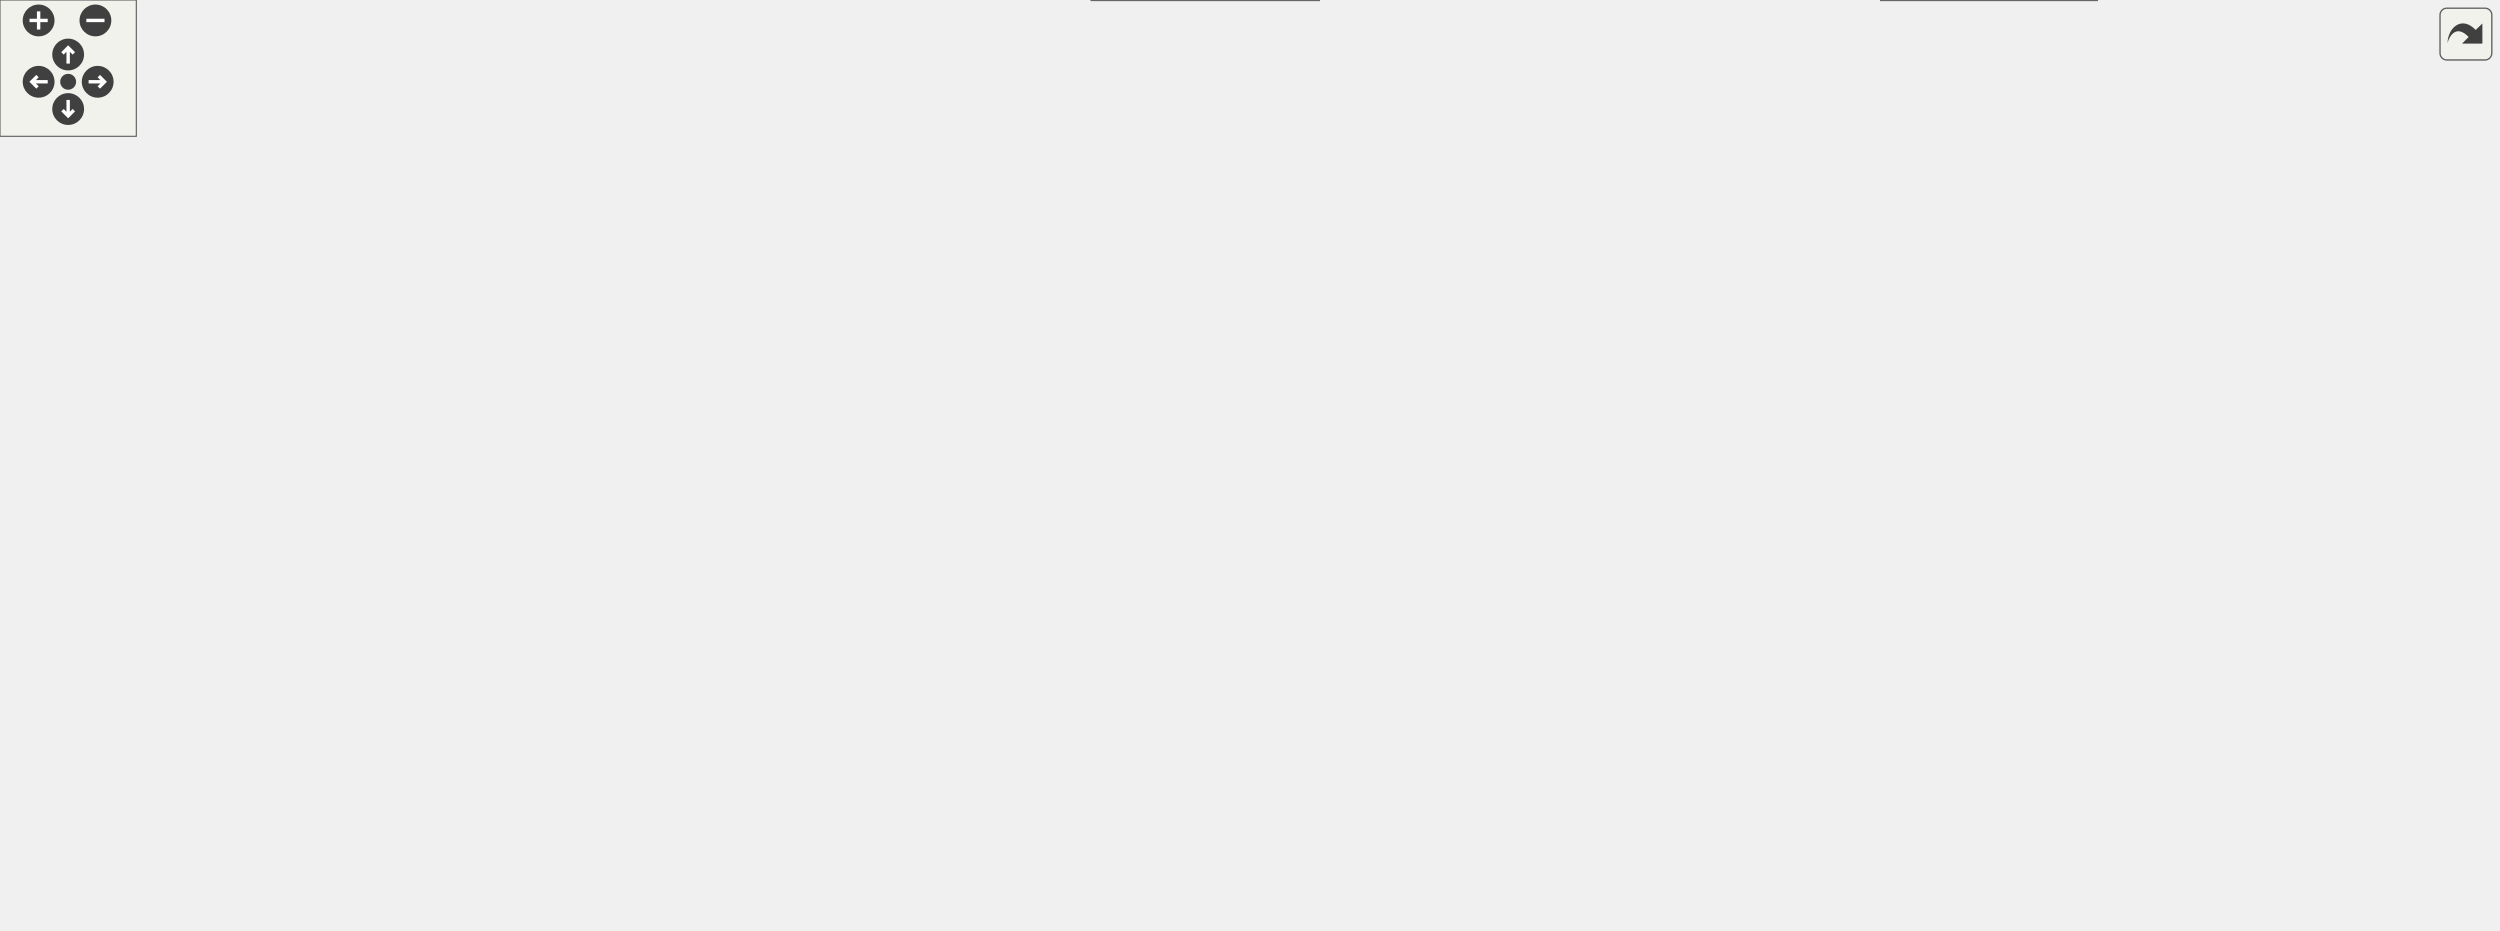
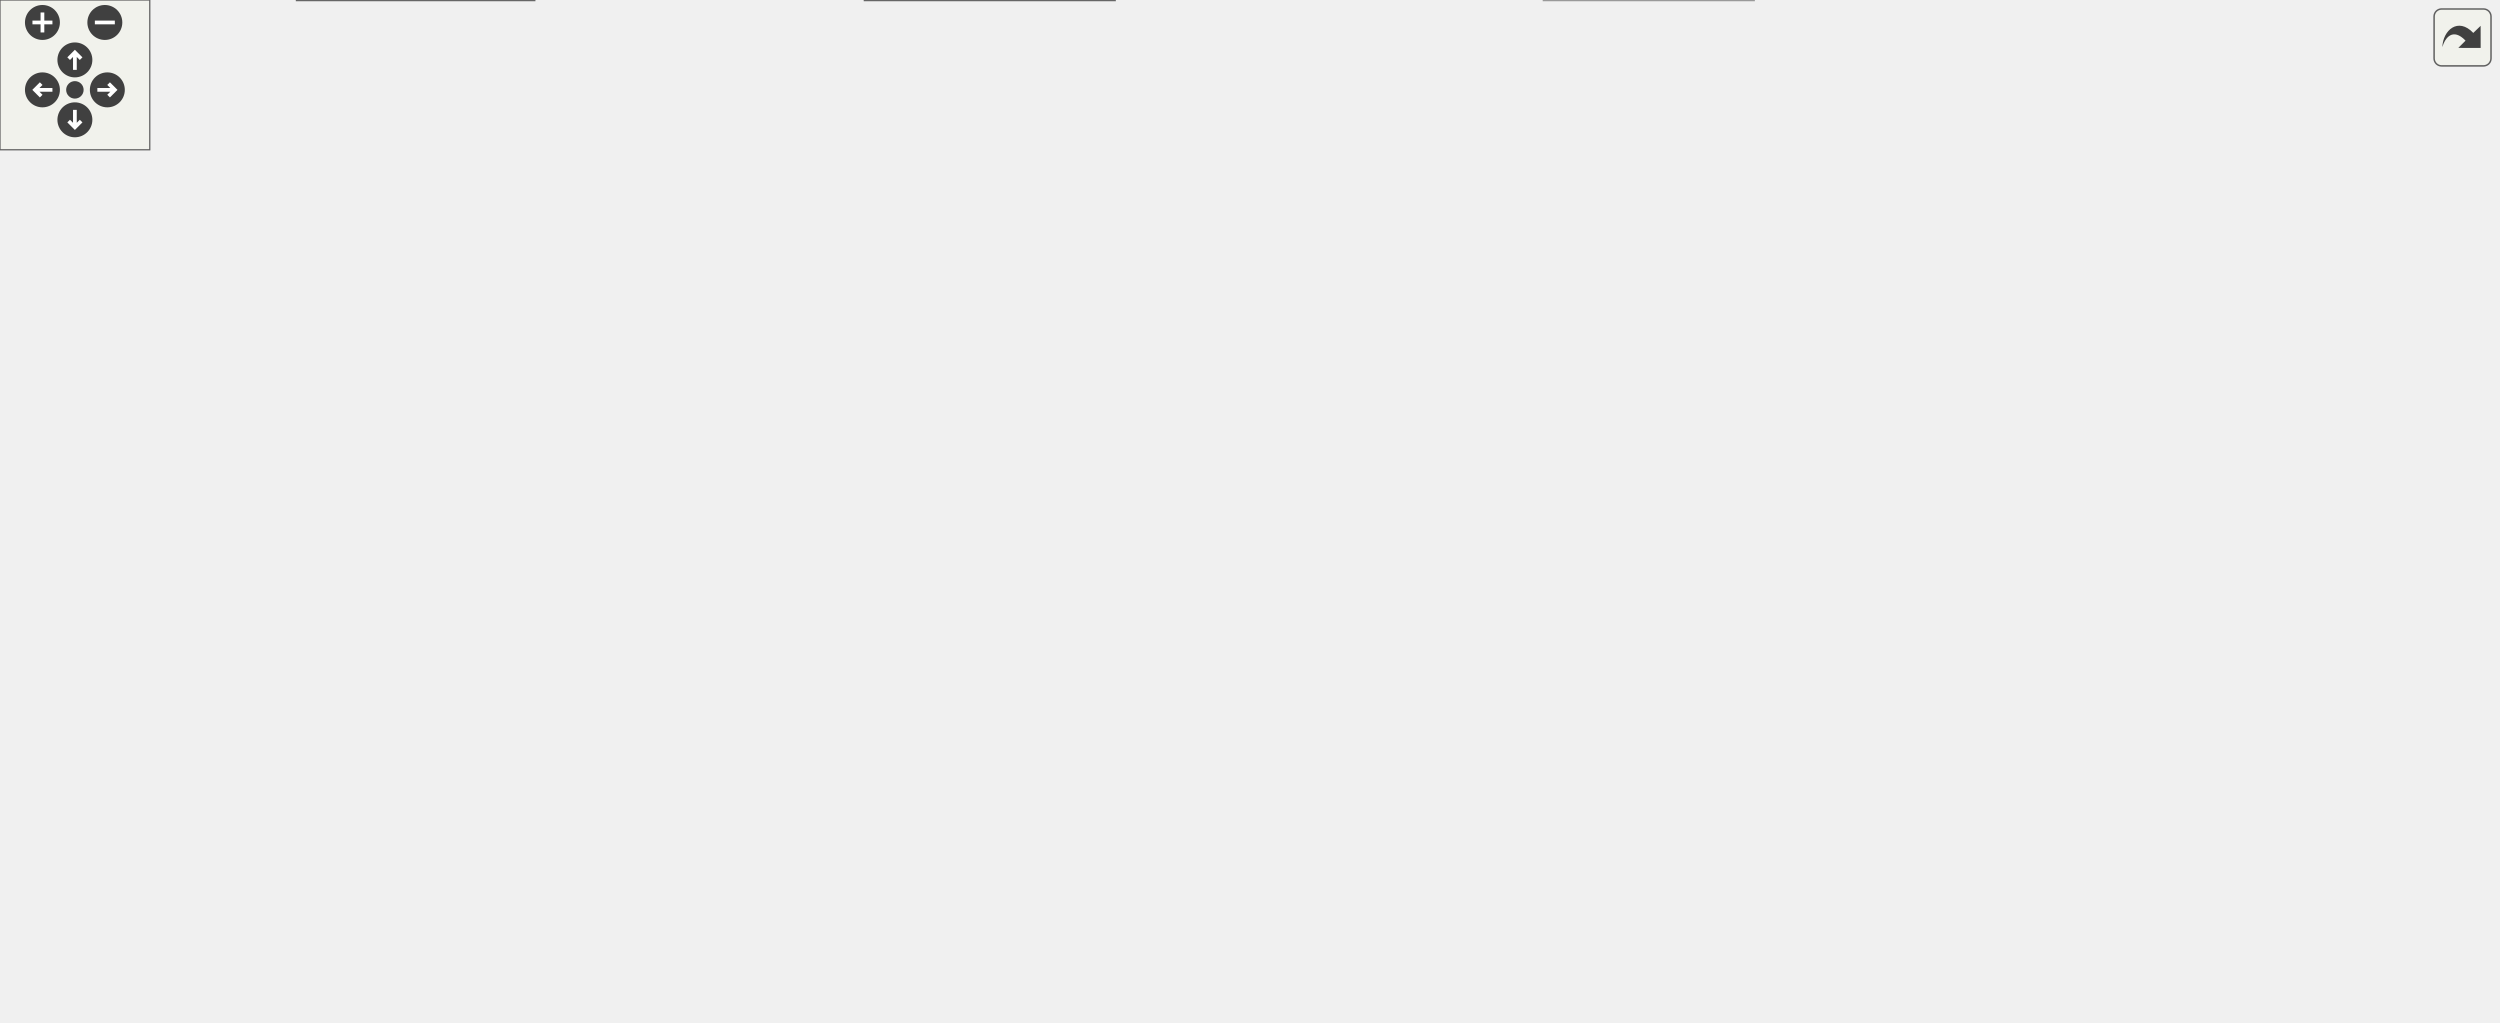
<svg xmlns="http://www.w3.org/2000/svg" xmlns:xlink="http://www.w3.org/1999/xlink" id="main" version="1.1" xml:space="preserve">
  <style type="text/css">
.edge:hover path { stroke: red; }
.edge:hover polygon { stroke: red; fill: red; }
</style>
  <defs>
    <circle id="rim" cx="0" cy="0" r="7" />
    <circle id="rim2" cx="0" cy="0" r="3.5" />
    <g id="zoomPlus">
      <use xlink:href="#rim" fill="#404040">
        <set attributeName="fill" to="#808080" begin="zoomplus.mouseover" end="zoomplus.mouseout" />
      </use>
      <path d="M-4,0h8M0,-4v8" fill="none" stroke="white" stroke-width="1.5" pointer-events="none" />
    </g>
    <g id="zoomMin">
      <use xlink:href="#rim" fill="#404040">
        <set attributeName="fill" to="#808080" begin="zoomminus.mouseover" end="zoomminus.mouseout" />
      </use>
      <path d="M-4,0h8" fill="none" stroke="white" stroke-width="1.5" pointer-events="none" />
    </g>
    <g id="dirArrow">
      <path fill="none" stroke="white" stroke-width="1.5" d="M0,-3.0v7 M-2.5,-0.5L0,-3.0L2.5,-0.5" />
    </g>
    <g id="resetDef">
      <use xlink:href="#rim2" fill="#404040">
        <set attributeName="fill" to="#808080" begin="reset.mouseover" end="reset.mouseout" />
      </use>
    </g>
  </defs>
  <svg id="graph" class="graph">
    <g id="viewport">
      <g id="node1" class="node">
        <g id="a_node1">
          <a xlink:title=" ">
            <polygon fill="#999999" stroke="#666666" points="141,-349 22,-349 22,-330 141,-330 141,-349" />
            <text text-anchor="middle" x="81.5" y="-337" font-family="Helvetica,sans-Serif" font-size="10.00">src/files/FMC_paths.c</text>
          </a>
        </g>
      </g>
      <g id="node2" class="node">
        <g id="a_node2">
          <a xlink:title=" ">
            <polygon fill="#e0e0e0" stroke="#999999" points="53,-294 0,-294 0,-275 53,-275 53,-294" />
            <text text-anchor="middle" x="26.5" y="-282" font-family="Helvetica,sans-Serif" font-size="10.00">string.h</text>
          </a>
        </g>
      </g>
      <g id="edge1" class="edge">
        <path fill="none" stroke="#63b8ff" d="M72.42,-329.75C64.41,-322.03 52.54,-310.6 42.88,-301.28" />
        <polygon fill="#63b8ff" stroke="#63b8ff" points="45.04,-298.51 35.41,-294.09 40.19,-303.55 45.04,-298.51" />
      </g>
      <g id="node3" class="node">
        <g id="a_node3">
          <a xlink:title=" ">
-             <polygon fill="#e0e0e0" stroke="#999999" points="276.5,-129 226.5,-129 226.5,-110 276.5,-110 276.5,-129" />
-             <text text-anchor="middle" x="251.5" y="-117" font-family="Helvetica,sans-Serif" font-size="10.00">stdio.h</text>
+             <polygon fill="#e0e0e0" stroke="#999999" points="330.5,-129 280.5,-129 280.5,-110 330.5,-110 330.5,-129" />
+             <text text-anchor="middle" x="305.5" y="-117" font-family="Helvetica,sans-Serif" font-size="10.00">stdio.h</text>
          </a>
        </g>
      </g>
      <g id="edge2" class="edge">
-         <path fill="none" stroke="#63b8ff" d="M81.86,-329.62C83.47,-301.61 92.15,-214.11 138.5,-165 159.11,-143.17 191.75,-131.86 216.66,-126.11" />
-         <polygon fill="#63b8ff" stroke="#63b8ff" points="217.4,-129.54 226.47,-124.05 215.96,-122.69 217.4,-129.54" />
+         <path fill="none" stroke="#63b8ff" d="M83.8,-329.85C91.69,-301.79 120.34,-212.4 176.5,-165 203.23,-142.44 242.03,-131.1 270.09,-125.54" />
+         <polygon fill="#63b8ff" stroke="#63b8ff" points="271.07,-128.92 280.28,-123.69 269.81,-122.04 271.07,-128.92" />
      </g>
      <g id="node4" class="node">
        <g id="a_node4">
          <a xlink:href="../../d2/deb/FMC__file__management_8h.html" target="_top" xlink:title=" ">
-             <polygon fill="white" stroke="#666666" points="465.5,-294 327.5,-294 327.5,-275 465.5,-275 465.5,-294" />
-             <text text-anchor="middle" x="396.5" y="-282" font-family="Helvetica,sans-Serif" font-size="10.00">FMC_file_management.h</text>
+             <polygon fill="white" stroke="#666666" points="363.5,-294 225.5,-294 225.5,-275 363.5,-275 363.5,-294" />
+             <text text-anchor="middle" x="294.5" y="-282" font-family="Helvetica,sans-Serif" font-size="10.00">FMC_file_management.h</text>
          </a>
        </g>
      </g>
      <g id="edge3" class="edge">
-         <path fill="none" stroke="#63b8ff" d="M132.11,-329.98C187.6,-320.65 276.59,-305.67 335.79,-295.71" />
-         <polygon fill="#63b8ff" stroke="#63b8ff" points="336.47,-299.15 345.75,-294.04 335.31,-292.25 336.47,-299.15" />
+         <path fill="none" stroke="#63b8ff" d="M115.72,-329.98C152.26,-320.89 210.28,-306.46 250.26,-296.51" />
+         <polygon fill="#63b8ff" stroke="#63b8ff" points="251.15,-299.89 260.01,-294.08 249.46,-293.1 251.15,-299.89" />
      </g>
      <g id="node5" class="node">
        <g id="a_node5">
          <a xlink:href="../../d9/de1/FMC__general_8h.html" target="_top" xlink:title=" ">
-             <polygon fill="white" stroke="#666666" points="682.5,-239 544.5,-239 544.5,-220 682.5,-220 682.5,-239" />
-             <text text-anchor="middle" x="613.5" y="-227" font-family="Helvetica,sans-Serif" font-size="10.00">../general/FMC_general.h</text>
+             <polygon fill="white" stroke="#666666" points="479.5,-239 341.5,-239 341.5,-220 479.5,-220 479.5,-239" />
+             <text text-anchor="middle" x="410.5" y="-227" font-family="Helvetica,sans-Serif" font-size="10.00">../general/FMC_general.h</text>
          </a>
        </g>
      </g>
      <g id="edge4" class="edge">
-         <path fill="none" stroke="#63b8ff" d="M431.36,-274.98C468.59,-265.89 527.7,-251.46 568.43,-241.51" />
-         <polygon fill="#63b8ff" stroke="#63b8ff" points="569.48,-244.85 578.36,-239.08 567.82,-238.05 569.48,-244.85" />
+         <path fill="none" stroke="#63b8ff" d="M313.14,-274.98C331.8,-266.46 360.75,-253.23 382.24,-243.41" />
+         <polygon fill="#63b8ff" stroke="#63b8ff" points="383.88,-246.51 391.52,-239.17 380.97,-240.14 383.88,-246.51" />
      </g>
      <g id="node6" class="node">
        <g id="a_node6">
          <a xlink:href="../../d0/d28/FMC__macros_8h.html" target="_top" xlink:title=" ">
-             <polygon fill="white" stroke="#666666" points="608,-74 453,-74 453,-55 608,-55 608,-74" />
-             <text text-anchor="middle" x="530.5" y="-62" font-family="Helvetica,sans-Serif" font-size="10.00">preprocessor/FMC_macros.h</text>
+             <polygon fill="white" stroke="#666666" points="474,-74 319,-74 319,-55 474,-55 474,-74" />
+             <text text-anchor="middle" x="396.5" y="-62" font-family="Helvetica,sans-Serif" font-size="10.00">preprocessor/FMC_macros.h</text>
          </a>
        </g>
      </g>
      <g id="edge5" class="edge">
-         <path fill="none" stroke="#63b8ff" d="M544.3,-227.06C419.07,-223.73 165.27,-213.39 138.5,-184 48.66,-85.35 301.23,-67.65 442.44,-65.24" />
-         <polygon fill="#63b8ff" stroke="#63b8ff" points="442.88,-68.73 452.83,-65.08 442.78,-61.73 442.88,-68.73" />
+         <path fill="none" stroke="#63b8ff" d="M341.38,-223.29C239.24,-213.03 66.53,-184.33 129.5,-110 152.3,-83.09 240.17,-72.43 308.96,-68.23" />
+         <polygon fill="#63b8ff" stroke="#63b8ff" points="309.18,-71.72 318.96,-67.65 308.77,-64.73 309.18,-71.72" />
      </g>
      <g id="node7" class="node">
        <g id="a_node7">
          <a xlink:href="../../d7/dff/FMC__platform_8h.html" target="_top" xlink:title=" ">
-             <polygon fill="white" stroke="#666666" points="923,-19 828,-19 828,0 923,0 923,-19" />
-             <text text-anchor="middle" x="875.5" y="-7" font-family="Helvetica,sans-Serif" font-size="10.00">FMC_platform.h</text>
-           </a>
-         </g>
-       </g>
-       <g id="edge9" class="edge">
-         <path fill="none" stroke="#63b8ff" d="M682.75,-227.01C807.36,-223.61 1058.94,-213.18 1085.5,-184 1148.71,-114.55 987.49,-48.44 911.99,-22.29" />
-         <polygon fill="#63b8ff" stroke="#63b8ff" points="912.96,-18.92 902.37,-19.01 910.71,-25.55 912.96,-18.92" />
+             <polygon fill="white" stroke="#666666" points="214,-19 119,-19 119,0 214,0 214,-19" />
+             <text text-anchor="middle" x="166.5" y="-7" font-family="Helvetica,sans-Serif" font-size="10.00">FMC_platform.h</text>
+           </a>
+         </g>
+       </g>
+       <g id="edge10" class="edge">
+         <path fill="none" stroke="#63b8ff" d="M341.3,-226.8C266.58,-223.46 154.24,-213.51 124.5,-184 81.28,-141.12 129.12,-61.88 153.72,-27.34" />
+         <polygon fill="#63b8ff" stroke="#63b8ff" points="156.59,-29.34 159.68,-19.21 150.95,-25.21 156.59,-29.34" />
+       </g>
+       <g id="node10" class="node">
+         <g id="a_node10">
+           <a xlink:href="../../da/dd3/FMC__consts_8h.html" target="_top" xlink:title=" ">
+             <polygon fill="white" stroke="#666666" points="650.5,-129 500.5,-129 500.5,-110 650.5,-110 650.5,-129" />
+             <text text-anchor="middle" x="575.5" y="-117" font-family="Helvetica,sans-Serif" font-size="10.00">preprocessor/FMC_consts.h</text>
+           </a>
+         </g>
+       </g>
+       <g id="edge11" class="edge">
+         <path fill="none" stroke="#63b8ff" d="M423.72,-219.84C452.08,-201.28 518.99,-157.49 553.72,-134.75" />
+         <polygon fill="#63b8ff" stroke="#63b8ff" points="555.76,-137.6 562.21,-129.2 551.93,-131.74 555.76,-137.6" />
+       </g>
+       <g id="node11" class="node">
+         <g id="a_node11">
+           <a xlink:href="../../d5/de5/FMC__structs_8h.html" target="_top" xlink:title=" ">
+             <polygon fill="white" stroke="#666666" points="301.5,-184 185.5,-184 185.5,-165 301.5,-165 301.5,-184" />
+             <text text-anchor="middle" x="243.5" y="-172" font-family="Helvetica,sans-Serif" font-size="10.00">types/FMC_structs.h</text>
+           </a>
+         </g>
+       </g>
+       <g id="edge12" class="edge">
+         <path fill="none" stroke="#63b8ff" d="M383.67,-219.98C355.63,-211.09 311.45,-197.07 280.2,-187.15" />
+         <polygon fill="#63b8ff" stroke="#63b8ff" points="281.13,-183.77 270.54,-184.08 279.01,-190.44 281.13,-183.77" />
+       </g>
+       <g id="node12" class="node">
+         <g id="a_node12">
+           <a xlink:href="../../d6/d25/FMC__enums_8h.html" target="_top" xlink:title=" ">
+             <polygon fill="white" stroke="#666666" points="224.5,-129 138.5,-129 138.5,-110 224.5,-110 224.5,-129" />
+             <text text-anchor="middle" x="181.5" y="-117" font-family="Helvetica,sans-Serif" font-size="10.00">FMC_enums.h</text>
+           </a>
+         </g>
+       </g>
+       <g id="edge23" class="edge">
+         <path fill="none" stroke="#63b8ff" d="M341.28,-224.86C279.99,-220.01 197.13,-208.93 176.5,-184 166.16,-171.51 169.31,-152.5 173.88,-138.53" />
+         <polygon fill="#63b8ff" stroke="#63b8ff" points="177.21,-139.62 177.46,-129.02 170.66,-137.15 177.21,-139.62" />
+       </g>
+       <g id="node13" class="node">
+         <g id="a_node13">
+           <a xlink:href="../../df/df8/FMC__typedefs_8h.html" target="_top" xlink:title=" ">
+             <polygon fill="white" stroke="#666666" points="444,-129 349,-129 349,-110 444,-110 444,-129" />
+             <text text-anchor="middle" x="396.5" y="-117" font-family="Helvetica,sans-Serif" font-size="10.00">FMC_typedefs.h</text>
+           </a>
+         </g>
+       </g>
+       <g id="edge22" class="edge">
+         <path fill="none" stroke="#63b8ff" d="M390.3,-219.91C376.03,-212.64 357.99,-200.71 349.5,-184 340.24,-165.78 357.69,-147.25 373.89,-134.95" />
+         <polygon fill="#63b8ff" stroke="#63b8ff" points="375.97,-137.77 382.1,-129.12 371.92,-132.06 375.97,-137.77" />
+       </g>
+       <g id="node14" class="node">
+         <g id="a_node14">
+           <a xlink:href="../../d2/d5e/FMC__flags_8h.html" target="_top" xlink:title=" ">
+             <polygon fill="white" stroke="#666666" points="1000.5,-74 858.5,-74 858.5,-55 1000.5,-55 1000.5,-74" />
+             <text text-anchor="middle" x="929.5" y="-62" font-family="Helvetica,sans-Serif" font-size="10.00">preprocessor/FMC_flags.h</text>
+           </a>
+         </g>
+       </g>
+       <g id="edge20" class="edge">
+         <path fill="none" stroke="#63b8ff" d="M479.57,-227.56C613.16,-225.02 896.48,-215.9 926.5,-184 951.8,-157.12 943.12,-109.73 935.65,-83.77" />
+         <polygon fill="#63b8ff" stroke="#63b8ff" points="938.95,-82.58 932.63,-74.08 932.27,-84.67 938.95,-82.58" />
+       </g>
+       <g id="node15" class="node">
+         <g id="a_node15">
+           <a xlink:href="../../dd/ddf/FMC__errors_8h.html" target="_top" xlink:title=" ">
+             <polygon fill="white" stroke="#666666" points="463,-184 358,-184 358,-165 463,-165 463,-184" />
+             <text text-anchor="middle" x="410.5" y="-172" font-family="Helvetica,sans-Serif" font-size="10.00">utils/FMC_errors.h</text>
+           </a>
+         </g>
+       </g>
+       <g id="edge24" class="edge">
+         <path fill="none" stroke="#63b8ff" d="M410.5,-219.75C410.5,-212.8 410.5,-202.85 410.5,-194.13" />
+         <polygon fill="#63b8ff" stroke="#63b8ff" points="414,-194.09 410.5,-184.09 407,-194.09 414,-194.09" />
+       </g>
+       <g id="node16" class="node">
+         <g id="a_node16">
+           <a xlink:href="../../de/d86/FMC__globals_8h.html" target="_top" xlink:title=" ">
+             <polygon fill="white" stroke="#666666" points="767.5,-184 655.5,-184 655.5,-165 767.5,-165 767.5,-184" />
+             <text text-anchor="middle" x="711.5" y="-172" font-family="Helvetica,sans-Serif" font-size="10.00">utils/FMC_globals.h</text>
+           </a>
+         </g>
+       </g>
+       <g id="edge28" class="edge">
+         <path fill="none" stroke="#63b8ff" d="M458.86,-219.98C511.69,-210.68 596.32,-195.78 652.89,-185.82" />
+         <polygon fill="#63b8ff" stroke="#63b8ff" points="653.52,-189.26 662.76,-184.08 652.3,-182.37 653.52,-189.26" />
+       </g>
+       <g id="node17" class="node">
+         <g id="a_node17">
+           <a xlink:href="../../d4/d06/FMC__deprecated_8h.html" target="_top" xlink:title=" ">
+             <polygon fill="white" stroke="#666666" points="917,-184 786,-184 786,-165 917,-165 917,-184" />
+             <text text-anchor="middle" x="851.5" y="-172" font-family="Helvetica,sans-Serif" font-size="10.00">utils/FMC_deprecated.h</text>
+           </a>
+         </g>
+       </g>
+       <g id="edge32" class="edge">
+         <path fill="none" stroke="#63b8ff" d="M479.89,-220.16C560.34,-210.49 692.5,-194.61 775.62,-184.62" />
+         <polygon fill="#63b8ff" stroke="#63b8ff" points="776.24,-188.07 785.75,-183.4 775.41,-181.12 776.24,-188.07" />
+       </g>
+       <g id="node19" class="node">
+         <g id="a_node19">
+           <a xlink:href="../../da/d45/FMC__str__view_8h.html" target="_top" xlink:title=" ">
+             <polygon fill="white" stroke="#666666" points="637,-184 520,-184 520,-165 637,-165 637,-184" />
+             <text text-anchor="middle" x="578.5" y="-172" font-family="Helvetica,sans-Serif" font-size="10.00">utils/FMC_str_view.h</text>
+           </a>
+         </g>
+       </g>
+       <g id="edge35" class="edge">
+         <path fill="none" stroke="#63b8ff" d="M432.38,-219.98C458.73,-211.05 503.25,-196.94 536.31,-187.02" />
+         <polygon fill="#63b8ff" stroke="#63b8ff" points="537.58,-190.29 546.17,-184.08 535.58,-183.58 537.58,-190.29" />
+       </g>
+       <g id="edge6" class="edge">
+         <path fill="none" stroke="#63b8ff" d="M359.55,-54.98C319.93,-45.86 256.91,-31.33 213.73,-21.38" />
+         <polygon fill="#63b8ff" stroke="#63b8ff" points="214.27,-17.92 203.74,-19.08 212.7,-24.74 214.27,-17.92" />
+       </g>
+       <g id="node8" class="node">
+         <g id="a_node8">
+           <a xlink:title=" ">
+             <polygon fill="#e0e0e0" stroke="#999999" points="702.5,-19 618.5,-19 618.5,0 702.5,0 702.5,-19" />
+             <text text-anchor="middle" x="660.5" y="-7" font-family="Helvetica,sans-Serif" font-size="10.00">metalang99.h</text>
+           </a>
+         </g>
+       </g>
+       <g id="edge7" class="edge">
+         <path fill="none" stroke="#63b8ff" d="M438.92,-54.98C485.01,-45.73 558.69,-30.94 608.3,-20.98" />
+         <polygon fill="#63b8ff" stroke="#63b8ff" points="609.07,-24.39 618.19,-18.99 607.7,-17.53 609.07,-24.39" />
      </g>
      <g id="node9" class="node">
        <g id="a_node9">
-           <a xlink:href="../../da/dd3/FMC__consts_8h.html" target="_top" xlink:title=" ">
-             <polygon fill="white" stroke="#666666" points="586.5,-129 436.5,-129 436.5,-110 586.5,-110 586.5,-129" />
-             <text text-anchor="middle" x="511.5" y="-117" font-family="Helvetica,sans-Serif" font-size="10.00">preprocessor/FMC_consts.h</text>
-           </a>
-         </g>
-       </g>
-       <g id="edge10" class="edge">
-         <path fill="none" stroke="#63b8ff" d="M612.98,-219.72C611.76,-206.47 607.75,-181.22 594.5,-165 582.57,-150.39 564.54,-139.91 548.33,-132.81" />
-         <polygon fill="#63b8ff" stroke="#63b8ff" points="549.63,-129.56 539.05,-129.01 546.98,-136.04 549.63,-129.56" />
-       </g>
-       <g id="node10" class="node">
-         <g id="a_node10">
-           <a xlink:href="../../d5/de5/FMC__structs_8h.html" target="_top" xlink:title=" ">
-             <polygon fill="white" stroke="#666666" points="425.5,-184 309.5,-184 309.5,-165 425.5,-165 425.5,-184" />
-             <text text-anchor="middle" x="367.5" y="-172" font-family="Helvetica,sans-Serif" font-size="10.00">types/FMC_structs.h</text>
-           </a>
-         </g>
-       </g>
-       <g id="edge11" class="edge">
-         <path fill="none" stroke="#63b8ff" d="M573.98,-219.98C531.33,-210.8 463.35,-196.15 417.14,-186.19" />
-         <polygon fill="#63b8ff" stroke="#63b8ff" points="417.85,-182.77 407.33,-184.08 416.37,-189.61 417.85,-182.77" />
-       </g>
-       <g id="node11" class="node">
-         <g id="a_node11">
-           <a xlink:href="../../d6/d25/FMC__enums_8h.html" target="_top" xlink:title=" ">
-             <polygon fill="white" stroke="#666666" points="380.5,-129 294.5,-129 294.5,-110 380.5,-110 380.5,-129" />
-             <text text-anchor="middle" x="337.5" y="-117" font-family="Helvetica,sans-Serif" font-size="10.00">FMC_enums.h</text>
-           </a>
-         </g>
+           <a xlink:href="../../d1/d2e/FMC__attributes_8h.html" target="_top" xlink:title=" ">
+             <polygon fill="white" stroke="#666666" points="446.5,-19 346.5,-19 346.5,0 446.5,0 446.5,-19" />
+             <text text-anchor="middle" x="396.5" y="-7" font-family="Helvetica,sans-Serif" font-size="10.00">FMC_attributes.h</text>
+           </a>
+         </g>
+       </g>
+       <g id="edge8" class="edge">
+         <path fill="none" stroke="#63b8ff" d="M391.33,-54.75C389.84,-47.8 389.4,-37.85 390.02,-29.13" />
+         <polygon fill="#63b8ff" stroke="#63b8ff" points="393.51,-29.47 391.37,-19.09 386.57,-28.53 393.51,-29.47" />
+       </g>
+       <g id="edge9" class="edge">
+         <path fill="none" stroke="#63b8ff" d="M401.63,-19.09C403.14,-25.99 403.59,-35.93 402.99,-44.66" />
+         <polygon fill="#63b8ff" stroke="#63b8ff" points="399.5,-44.38 401.67,-54.75 406.44,-45.29 399.5,-44.38" />
+       </g>
+       <g id="edge13" class="edge">
+         <path fill="none" stroke="#63b8ff" d="M253.46,-164.98C262.63,-157.15 276.44,-145.34 287.53,-135.86" />
+         <polygon fill="#63b8ff" stroke="#63b8ff" points="290.03,-138.33 295.36,-129.17 285.48,-133.01 290.03,-138.33" />
+       </g>
+       <g id="edge15" class="edge">
+         <path fill="none" stroke="#63b8ff" d="M245.04,-164.84C247.9,-151.29 255.26,-125.09 271.5,-110 288.99,-93.75 312.81,-83.36 334.97,-76.75" />
+         <polygon fill="#63b8ff" stroke="#63b8ff" points="335.97,-80.11 344.67,-74.06 334.1,-73.36 335.97,-80.11" />
+       </g>
+       <g id="edge14" class="edge">
+         <path fill="none" stroke="#63b8ff" d="M296.84,-164.98C355.44,-155.63 449.51,-140.61 511.9,-130.65" />
+         <polygon fill="#63b8ff" stroke="#63b8ff" points="512.69,-134.07 522.02,-129.04 511.59,-127.16 512.69,-134.07" />
+       </g>
+       <g id="edge16" class="edge">
+         <path fill="none" stroke="#63b8ff" d="M233.54,-164.98C224.37,-157.15 210.56,-145.34 199.47,-135.86" />
+         <polygon fill="#63b8ff" stroke="#63b8ff" points="201.52,-133.01 191.64,-129.17 196.97,-138.33 201.52,-133.01" />
+       </g>
+       <g id="edge18" class="edge">
+         <path fill="none" stroke="#63b8ff" d="M268.08,-164.98C293.55,-156.16 333.54,-142.31 362.13,-132.41" />
+         <polygon fill="#63b8ff" stroke="#63b8ff" points="363.42,-135.66 371.73,-129.08 361.13,-129.05 363.42,-135.66" />
+       </g>
+       <g id="edge17" class="edge">
+         <path fill="none" stroke="#63b8ff" d="M216.04,-109.98C252.92,-100.89 311.49,-86.46 351.84,-76.51" />
+         <polygon fill="#63b8ff" stroke="#63b8ff" points="352.81,-79.87 361.69,-74.08 351.14,-73.08 352.81,-79.87" />
+       </g>
+       <g id="edge19" class="edge">
+         <path fill="none" stroke="#63b8ff" d="M396.5,-109.75C396.5,-102.8 396.5,-92.85 396.5,-84.13" />
+         <polygon fill="#63b8ff" stroke="#63b8ff" points="400,-84.09 396.5,-74.09 393,-84.09 400,-84.09" />
      </g>
      <g id="edge21" class="edge">
-         <path fill="none" stroke="#63b8ff" d="M544.15,-228.78C461.72,-227.46 331.39,-219.6 300.5,-184 287.73,-169.28 303.36,-149.53 318.06,-135.98" />
-         <polygon fill="#63b8ff" stroke="#63b8ff" points="320.66,-138.35 325.94,-129.17 316.08,-133.06 320.66,-138.35" />
-       </g>
-       <g id="node12" class="node">
-         <g id="a_node12">
-           <a xlink:href="../../df/df8/FMC__typedefs_8h.html" target="_top" xlink:title=" ">
-             <polygon fill="white" stroke="#666666" points="700,-129 605,-129 605,-110 700,-110 700,-129" />
-             <text text-anchor="middle" x="652.5" y="-117" font-family="Helvetica,sans-Serif" font-size="10.00">FMC_typedefs.h</text>
-           </a>
-         </g>
-       </g>
-       <g id="edge20" class="edge">
-         <path fill="none" stroke="#63b8ff" d="M616.69,-219.66C623.07,-202.01 637.48,-162.09 645.95,-138.64" />
-         <polygon fill="#63b8ff" stroke="#63b8ff" points="649.27,-139.75 649.37,-129.16 642.68,-137.38 649.27,-139.75" />
-       </g>
-       <g id="node13" class="node">
-         <g id="a_node13">
-           <a xlink:href="../../d2/d5e/FMC__flags_8h.html" target="_top" xlink:title=" ">
-             <polygon fill="white" stroke="#666666" points="585.5,-184 443.5,-184 443.5,-165 585.5,-165 585.5,-184" />
-             <text text-anchor="middle" x="514.5" y="-172" font-family="Helvetica,sans-Serif" font-size="10.00">preprocessor/FMC_flags.h</text>
-           </a>
-         </g>
-       </g>
-       <g id="edge19" class="edge">
-         <path fill="none" stroke="#63b8ff" d="M597.59,-219.98C581.95,-211.61 557.84,-198.7 539.62,-188.95" />
-         <polygon fill="#63b8ff" stroke="#63b8ff" points="541.16,-185.8 530.7,-184.17 537.86,-191.98 541.16,-185.8" />
-       </g>
-       <g id="node14" class="node">
-         <g id="a_node14">
-           <a xlink:href="../../dd/ddf/FMC__errors_8h.html" target="_top" xlink:title=" ">
-             <polygon fill="white" stroke="#666666" points="253,-184 148,-184 148,-165 253,-165 253,-184" />
-             <text text-anchor="middle" x="200.5" y="-172" font-family="Helvetica,sans-Serif" font-size="10.00">utils/FMC_errors.h</text>
-           </a>
-         </g>
-       </g>
-       <g id="edge22" class="edge">
-         <path fill="none" stroke="#63b8ff" d="M547.14,-219.98C468.91,-209.95 339.87,-193.39 263.24,-183.55" />
-         <polygon fill="#63b8ff" stroke="#63b8ff" points="263.61,-180.07 253.25,-182.27 262.72,-187.01 263.61,-180.07" />
-       </g>
-       <g id="node15" class="node">
-         <g id="a_node15">
-           <a xlink:href="../../de/d86/FMC__globals_8h.html" target="_top" xlink:title=" ">
-             <polygon fill="white" stroke="#666666" points="791.5,-184 679.5,-184 679.5,-165 791.5,-165 791.5,-184" />
-             <text text-anchor="middle" x="735.5" y="-172" font-family="Helvetica,sans-Serif" font-size="10.00">utils/FMC_globals.h</text>
-           </a>
-         </g>
+         <path fill="none" stroke="#63b8ff" d="M886.28,-54.98C839.04,-45.68 763.35,-30.76 712.8,-20.8" />
+         <polygon fill="#63b8ff" stroke="#63b8ff" points="713.21,-17.32 702.73,-18.82 711.86,-24.19 713.21,-17.32" />
+       </g>
+       <g id="edge25" class="edge">
+         <path fill="none" stroke="#63b8ff" d="M393.63,-164.98C376.89,-156.54 351,-143.47 331.61,-133.68" />
+         <polygon fill="#63b8ff" stroke="#63b8ff" points="333.18,-130.55 322.68,-129.17 330.03,-136.8 333.18,-130.55" />
+       </g>
+       <g id="edge27" class="edge">
+         <path fill="none" stroke="#63b8ff" d="M423.48,-164.94C439.6,-153.18 463.78,-131.06 453.5,-110 447.2,-97.09 435.15,-86.83 423.74,-79.43" />
+         <polygon fill="#63b8ff" stroke="#63b8ff" points="425.23,-76.25 414.85,-74.12 421.64,-82.25 425.23,-76.25" />
      </g>
      <g id="edge26" class="edge">
-         <path fill="none" stroke="#63b8ff" d="M633.1,-219.98C652.82,-211.42 683.45,-198.11 706.08,-188.28" />
-         <polygon fill="#63b8ff" stroke="#63b8ff" points="707.76,-191.37 715.54,-184.17 704.98,-184.94 707.76,-191.37" />
-       </g>
-       <g id="node16" class="node">
-         <g id="a_node16">
-           <a xlink:href="../../d4/d06/FMC__deprecated_8h.html" target="_top" xlink:title=" ">
-             <polygon fill="white" stroke="#666666" points="1076,-184 945,-184 945,-165 1076,-165 1076,-184" />
-             <text text-anchor="middle" x="1010.5" y="-172" font-family="Helvetica,sans-Serif" font-size="10.00">utils/FMC_deprecated.h</text>
-           </a>
-         </g>
+         <path fill="none" stroke="#63b8ff" d="M437.01,-164.98C464.71,-156.09 508.36,-142.07 539.24,-132.15" />
+         <polygon fill="#63b8ff" stroke="#63b8ff" points="540.33,-135.47 548.78,-129.08 538.19,-128.81 540.33,-135.47" />
      </g>
      <g id="edge30" class="edge">
-         <path fill="none" stroke="#63b8ff" d="M677.28,-219.98C747.94,-210.55 861.7,-195.36 936.29,-185.41" />
-         <polygon fill="#63b8ff" stroke="#63b8ff" points="937.1,-188.83 946.54,-184.04 936.17,-181.89 937.1,-188.83" />
+         <path fill="none" stroke="#63b8ff" d="M707.1,-164.84C699.48,-150.8 682.42,-123.31 659.5,-110 630.28,-93.03 548.9,-80.95 484.33,-73.69" />
+         <polygon fill="#63b8ff" stroke="#63b8ff" points="484.44,-70.18 474.12,-72.57 483.68,-77.14 484.44,-70.18" />
+       </g>
+       <g id="edge31" class="edge">
+         <path fill="none" stroke="#63b8ff" d="M689.65,-164.98C667.38,-156.3 632.6,-142.75 607.28,-132.88" />
+         <polygon fill="#63b8ff" stroke="#63b8ff" points="608.34,-129.54 597.75,-129.17 605.79,-136.06 608.34,-129.54" />
+       </g>
+       <g id="edge29" class="edge">
+         <path fill="none" stroke="#63b8ff" d="M660.89,-164.98C604.42,-155.48 513.23,-140.14 454.08,-130.19" />
+         <polygon fill="#63b8ff" stroke="#63b8ff" points="454.59,-126.72 444.15,-128.52 453.43,-133.63 454.59,-126.72" />
+       </g>
+       <g id="edge33" class="edge">
+         <path fill="none" stroke="#63b8ff" d="M829.7,-164.96C797.89,-152.57 736.84,-128.99 684.5,-110 593.68,-77.05 485.86,-40.47 431.53,-22.21" />
+         <polygon fill="#63b8ff" stroke="#63b8ff" points="432.61,-18.89 422.02,-19.02 430.39,-25.52 432.61,-18.89" />
      </g>
      <g id="node18" class="node">
        <g id="a_node18">
-           <a xlink:href="../../da/d45/FMC__str__view_8h.html" target="_top" xlink:title=" ">
-             <polygon fill="white" stroke="#666666" points="927,-184 810,-184 810,-165 927,-165 927,-184" />
-             <text text-anchor="middle" x="868.5" y="-172" font-family="Helvetica,sans-Serif" font-size="10.00">utils/FMC_str_view.h</text>
-           </a>
-         </g>
-       </g>
-       <g id="edge33" class="edge">
-         <path fill="none" stroke="#63b8ff" d="M649.36,-219.98C691.71,-210.76 762.45,-196.03 812.13,-186.07" />
-         <polygon fill="#63b8ff" stroke="#63b8ff" points="812.96,-189.47 822.08,-184.08 811.59,-182.61 812.96,-189.47" />
-       </g>
-       <g id="edge6" class="edge">
-         <path fill="none" stroke="#63b8ff" d="M585.93,-54.98C649.57,-45.21 753.47,-29.25 817.98,-19.34" />
-         <polygon fill="#63b8ff" stroke="#63b8ff" points="818.63,-22.78 827.98,-17.8 817.57,-15.86 818.63,-22.78" />
-       </g>
-       <g id="node8" class="node">
-         <g id="a_node8">
-           <a xlink:href="../../d1/d2e/FMC__attributes_8h.html" target="_top" xlink:title=" ">
-             <polygon fill="white" stroke="#666666" points="580.5,-19 480.5,-19 480.5,0 580.5,0 580.5,-19" />
-             <text text-anchor="middle" x="530.5" y="-7" font-family="Helvetica,sans-Serif" font-size="10.00">FMC_attributes.h</text>
-           </a>
-         </g>
-       </g>
-       <g id="edge7" class="edge">
-         <path fill="none" stroke="#63b8ff" d="M525.33,-54.75C523.84,-47.8 523.4,-37.85 524.02,-29.13" />
-         <polygon fill="#63b8ff" stroke="#63b8ff" points="527.51,-29.47 525.37,-19.09 520.57,-28.53 527.51,-29.47" />
-       </g>
-       <g id="edge8" class="edge">
-         <path fill="none" stroke="#63b8ff" d="M535.63,-19.09C537.14,-25.99 537.59,-35.93 536.99,-44.66" />
-         <polygon fill="#63b8ff" stroke="#63b8ff" points="533.5,-44.38 535.67,-54.75 540.44,-45.29 533.5,-44.38" />
-       </g>
-       <g id="edge12" class="edge">
-         <path fill="none" stroke="#63b8ff" d="M348.86,-164.98C330.2,-156.46 301.25,-143.23 279.76,-133.41" />
-         <polygon fill="#63b8ff" stroke="#63b8ff" points="281.03,-130.14 270.48,-129.17 278.12,-136.51 281.03,-130.14" />
-       </g>
-       <g id="edge14" class="edge">
-         <path fill="none" stroke="#63b8ff" d="M373.97,-164.62C384.1,-151.25 404.89,-125.83 427.5,-110 447.52,-95.98 472.66,-85.02 493.09,-77.48" />
-         <polygon fill="#63b8ff" stroke="#63b8ff" points="494.45,-80.71 502.7,-74.05 492.1,-74.11 494.45,-80.71" />
-       </g>
-       <g id="edge13" class="edge">
-         <path fill="none" stroke="#63b8ff" d="M390.64,-164.98C414.32,-156.27 451.37,-142.63 478.21,-132.75" />
-         <polygon fill="#63b8ff" stroke="#63b8ff" points="479.77,-135.91 487.94,-129.17 477.35,-129.34 479.77,-135.91" />
-       </g>
-       <g id="edge15" class="edge">
-         <path fill="none" stroke="#63b8ff" d="M362.55,-164.75C358.44,-157.49 352.47,-146.95 347.4,-137.98" />
-         <polygon fill="#63b8ff" stroke="#63b8ff" points="350.33,-136.07 342.36,-129.09 344.24,-139.52 350.33,-136.07" />
-       </g>
-       <g id="edge17" class="edge">
-         <path fill="none" stroke="#63b8ff" d="M413.29,-164.98C463.11,-155.72 542.78,-140.9 596.34,-130.94" />
-         <polygon fill="#63b8ff" stroke="#63b8ff" points="597.16,-134.35 606.35,-129.08 595.88,-127.47 597.16,-134.35" />
-       </g>
-       <g id="edge16" class="edge">
-         <path fill="none" stroke="#63b8ff" d="M368.51,-109.98C401.33,-100.97 453.3,-86.7 489.49,-76.76" />
-         <polygon fill="#63b8ff" stroke="#63b8ff" points="490.53,-80.11 499.25,-74.08 488.68,-73.36 490.53,-80.11" />
-       </g>
-       <g id="edge18" class="edge">
-         <path fill="none" stroke="#63b8ff" d="M632.9,-109.98C613.18,-101.42 582.55,-88.11 559.92,-78.28" />
-         <polygon fill="#63b8ff" stroke="#63b8ff" points="561.02,-74.94 550.46,-74.17 558.24,-81.37 561.02,-74.94" />
-       </g>
-       <g id="edge23" class="edge">
-         <path fill="none" stroke="#63b8ff" d="M208.92,-164.75C216.27,-157.11 227.13,-145.82 236.04,-136.56" />
-         <polygon fill="#63b8ff" stroke="#63b8ff" points="238.82,-138.72 243.24,-129.09 233.78,-133.87 238.82,-138.72" />
-       </g>
-       <g id="edge25" class="edge">
-         <path fill="none" stroke="#63b8ff" d="M200.05,-164.56C199.88,-150.64 201.79,-123.93 217.5,-110 250,-81.2 361.9,-71 442.63,-67.41" />
-         <polygon fill="#63b8ff" stroke="#63b8ff" points="442.97,-70.9 452.81,-66.99 442.68,-63.91 442.97,-70.9" />
-       </g>
-       <g id="edge24" class="edge">
-         <path fill="none" stroke="#63b8ff" d="M250.47,-164.98C305.14,-155.67 392.75,-140.74 451.2,-130.78" />
-         <polygon fill="#63b8ff" stroke="#63b8ff" points="452.13,-134.17 461.4,-129.04 450.95,-127.27 452.13,-134.17" />
-       </g>
-       <g id="edge28" class="edge">
-         <path fill="none" stroke="#63b8ff" d="M734.42,-164.66C732.26,-150.87 726.08,-124.34 709.5,-110 684.36,-88.27 650.19,-76.84 618.44,-70.94" />
-         <polygon fill="#63b8ff" stroke="#63b8ff" points="618.68,-67.43 608.24,-69.21 617.51,-74.33 618.68,-67.43" />
-       </g>
-       <g id="edge29" class="edge">
-         <path fill="none" stroke="#63b8ff" d="M699.51,-164.98C661.01,-155.87 599.81,-141.4 557.76,-131.45" />
-         <polygon fill="#63b8ff" stroke="#63b8ff" points="558.31,-127.98 547.77,-129.08 556.7,-134.79 558.31,-127.98" />
-       </g>
-       <g id="edge27" class="edge">
-         <path fill="none" stroke="#63b8ff" d="M722.16,-164.98C709.41,-156.84 689.95,-144.41 674.83,-134.76" />
-         <polygon fill="#63b8ff" stroke="#63b8ff" points="676.39,-131.6 666.08,-129.17 672.62,-137.5 676.39,-131.6" />
-       </g>
-       <g id="edge31" class="edge">
-         <path fill="none" stroke="#63b8ff" d="M1010.53,-164.67C1010.06,-150.89 1007.05,-124.38 991.5,-110 933.64,-56.5 702.15,-27.2 590.86,-15.95" />
-         <polygon fill="#63b8ff" stroke="#63b8ff" points="591.09,-12.46 580.79,-14.95 590.4,-19.43 591.09,-12.46" />
-       </g>
-       <g id="node17" class="node">
-         <g id="a_node17">
-           <a xlink:title=" ">
-             <polygon fill="#e0e0e0" stroke="#999999" points="982.5,-129 926.5,-129 926.5,-110 982.5,-110 982.5,-129" />
-             <text text-anchor="middle" x="954.5" y="-117" font-family="Helvetica,sans-Serif" font-size="10.00">stddef.h</text>
-           </a>
-         </g>
-       </g>
-       <g id="edge32" class="edge">
-         <path fill="none" stroke="#63b8ff" d="M1001.5,-164.98C993.31,-157.23 980.99,-145.58 971.03,-136.14" />
-         <polygon fill="#63b8ff" stroke="#63b8ff" points="973.33,-133.5 963.66,-129.17 968.52,-138.59 973.33,-133.5" />
+           <a xlink:title=" ">
+             <polygon fill="#e0e0e0" stroke="#999999" points="879.5,-129 823.5,-129 823.5,-110 879.5,-110 879.5,-129" />
+             <text text-anchor="middle" x="851.5" y="-117" font-family="Helvetica,sans-Serif" font-size="10.00">stddef.h</text>
+           </a>
+         </g>
      </g>
      <g id="edge34" class="edge">
-         <path fill="none" stroke="#63b8ff" d="M832.34,-184.08C789.85,-193.33 719.09,-208.07 669.51,-218" />
-         <polygon fill="#63b8ff" stroke="#63b8ff" points="668.71,-214.59 659.58,-219.98 670.08,-221.46 668.71,-214.59" />
+         <path fill="none" stroke="#63b8ff" d="M851.5,-164.75C851.5,-157.8 851.5,-147.85 851.5,-139.13" />
+         <polygon fill="#63b8ff" stroke="#63b8ff" points="855,-139.09 851.5,-129.09 848,-139.09 855,-139.09" />
+       </g>
+       <g id="edge36" class="edge">
+         <path fill="none" stroke="#63b8ff" d="M556.43,-184.08C529.98,-193.04 485.45,-207.15 452.45,-217.06" />
+         <polygon fill="#63b8ff" stroke="#63b8ff" points="451.19,-213.78 442.61,-219.98 453.19,-220.49 451.19,-213.78" />
      </g>
    </g>
  </svg>
  <g id="navigator" transform="translate(0 0)" fill="#404254">
    <rect fill="#f2f5e9" fill-opacity="0.5" stroke="#606060" stroke-width=".5" x="0" y="0" width="60" height="60" />
    <use id="zoomplus" xlink:href="#zoomPlus" x="17" y="9" />
    <use id="zoomminus" xlink:href="#zoomMin" x="42" y="9" />
    <use id="reset" xlink:href="#resetDef" x="30" y="36" />
    <g id="arrowUp" xlink:href="#dirArrow" transform="translate(30 24)">
      <use xlink:href="#rim" fill="#404040">
        <set attributeName="fill" to="#808080" begin="arrowUp.mouseover" end="arrowUp.mouseout" />
      </use>
      <path fill="none" stroke="white" stroke-width="1.5" d="M0,-3.0v7 M-2.5,-0.5L0,-3.0L2.5,-0.5" />
    </g>
    <g id="arrowRight" xlink:href="#dirArrow" transform="rotate(90) translate(36 -43)">
      <use xlink:href="#rim" fill="#404040">
        <set attributeName="fill" to="#808080" begin="arrowRight.mouseover" end="arrowRight.mouseout" />
      </use>
      <path fill="none" stroke="white" stroke-width="1.5" d="M0,-3.0v7 M-2.5,-0.5L0,-3.0L2.5,-0.5" />
    </g>
    <g id="arrowDown" xlink:href="#dirArrow" transform="rotate(180) translate(-30 -48)">
      <use xlink:href="#rim" fill="#404040">
        <set attributeName="fill" to="#808080" begin="arrowDown.mouseover" end="arrowDown.mouseout" />
      </use>
      <path fill="none" stroke="white" stroke-width="1.5" d="M0,-3.0v7 M-2.5,-0.5L0,-3.0L2.5,-0.5" />
    </g>
    <g id="arrowLeft" xlink:href="#dirArrow" transform="rotate(270) translate(-36 17)">
      <use xlink:href="#rim" fill="#404040">
        <set attributeName="fill" to="#808080" begin="arrowLeft.mouseover" end="arrowLeft.mouseout" />
      </use>
      <path fill="none" stroke="white" stroke-width="1.5" d="M0,-3.0v7 M-2.5,-0.5L0,-3.0L2.5,-0.5" />
    </g>
  </g>
  <svg viewBox="0 0 15 15" width="100%" height="30px" preserveAspectRatio="xMaxYMin meet">
    <g id="arrow_out" transform="scale(0.3 0.3)">
      <a xlink:href="FMC__paths_8c__incl_org.svg" target="_base">
        <rect id="button" ry="5" rx="5" y="6" x="6" height="38" width="38" fill="#f2f5e9" fill-opacity="0.5" stroke="#606060" stroke-width="1.0" />
        <path id="arrow" d="M 11.5,31.437 C 11.94,20.098 22.043,11.323 32.159,21.979 L 37.069,17.246 C 37.069,17.246 37.088,32 37.088,32 L 22.16,31.978 C 22.16,31.978 26.998,27.14 26.998,27.14 C 18.529,18.264 13.292,25.23 11.5,31.437 z" style="fill:#404040;" />
      </a>
    </g>
  </svg>
</svg>
